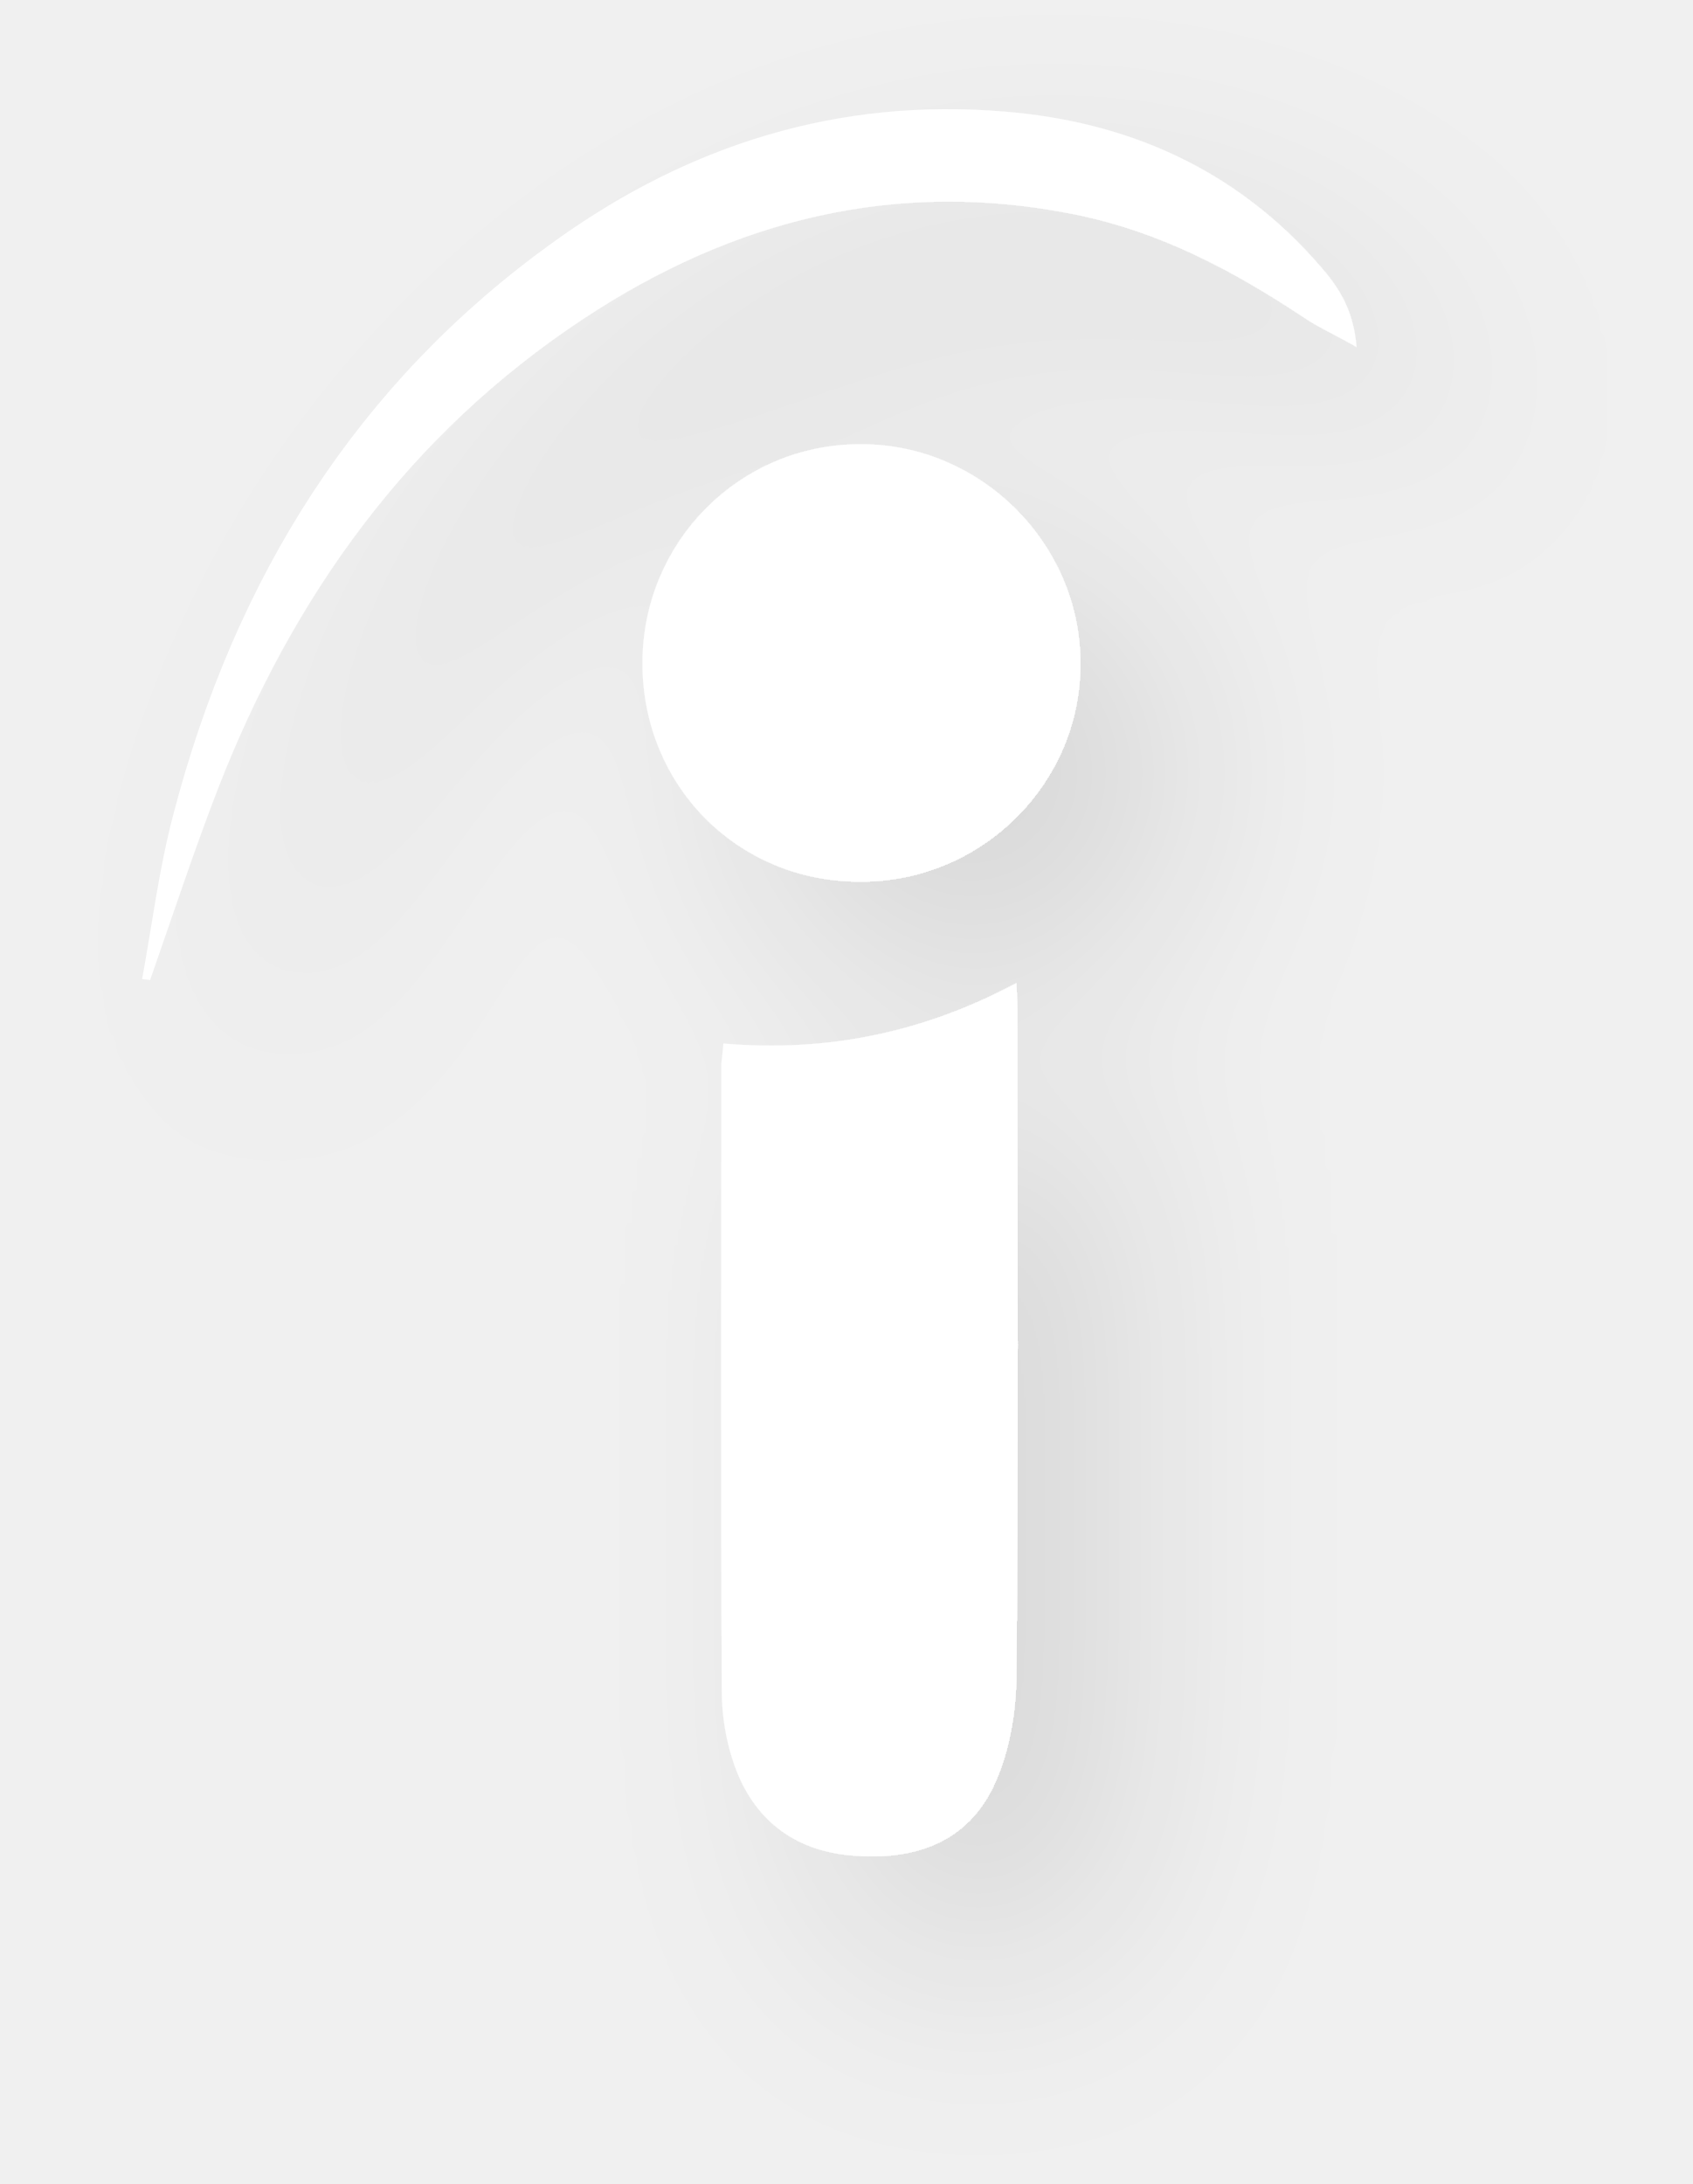
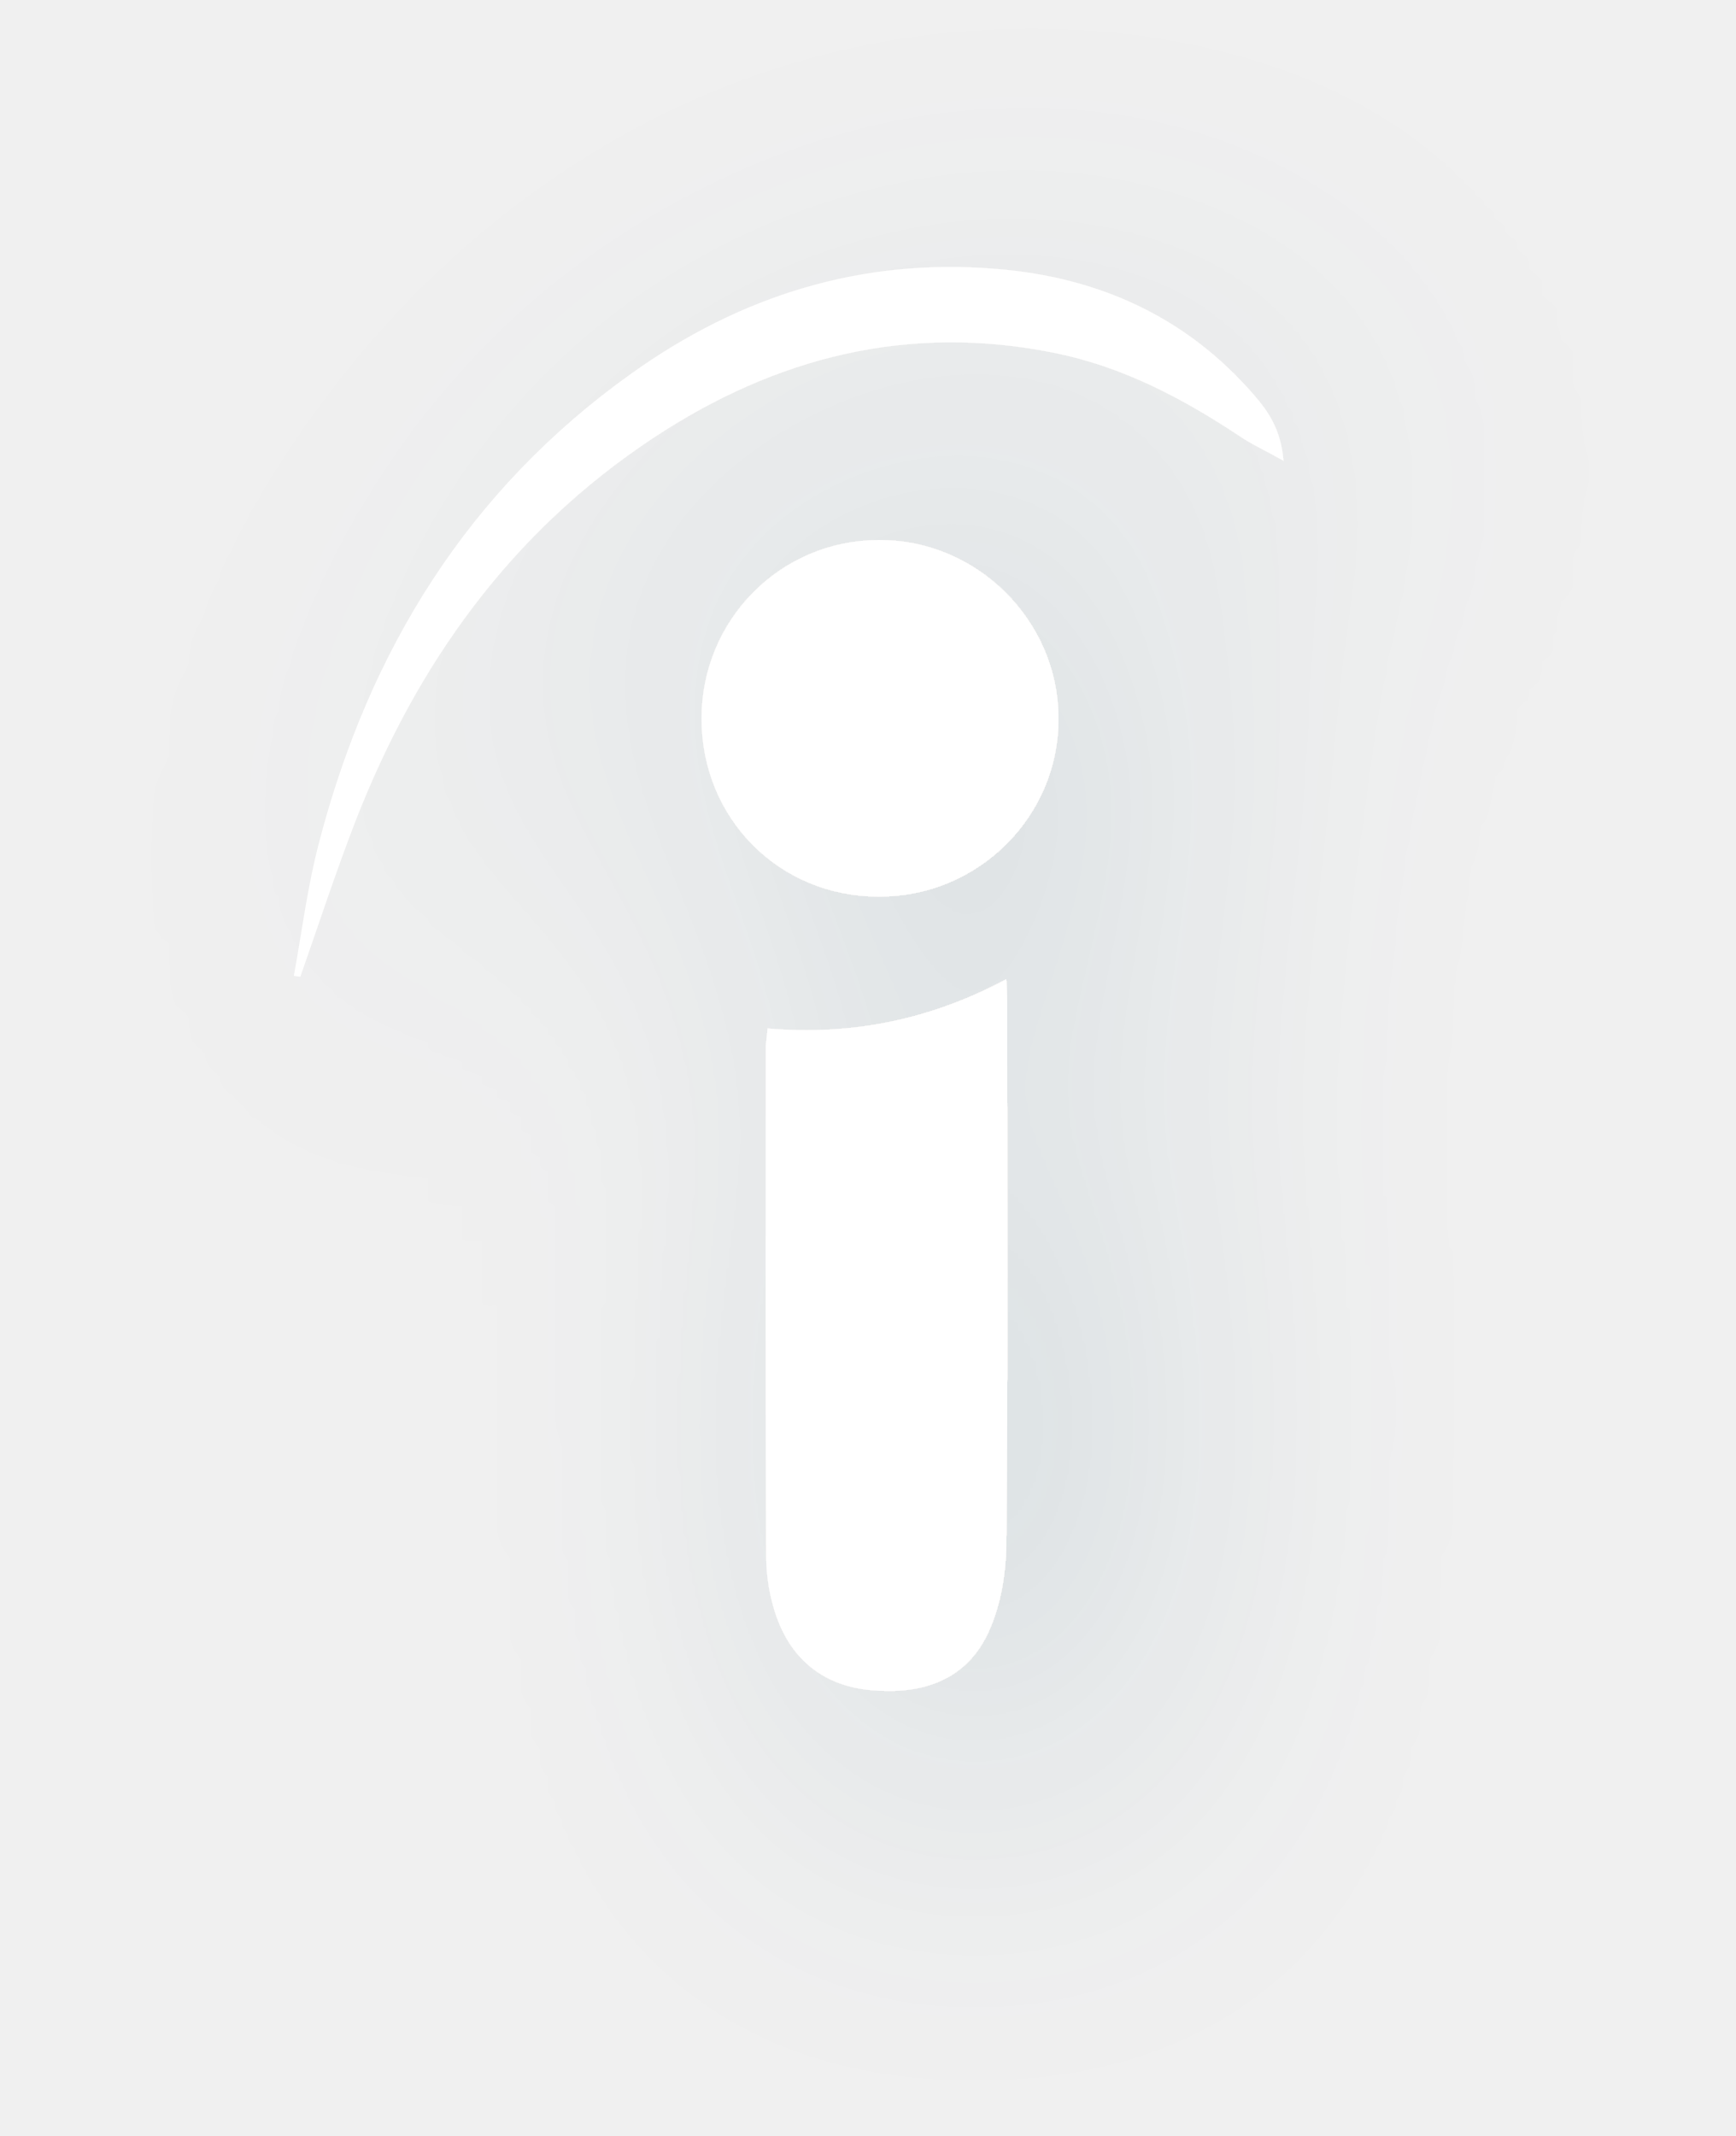
- <svg xmlns="http://www.w3.org/2000/svg" width="31" height="40" viewBox="0 0 31 40" fill="none">
-   <g filter="url(#filter0_d_150_277)">
-     <path d="M13.249 19.112C15.168 19.276 16.921 18.908 18.616 18.007C18.626 18.221 18.635 18.375 18.635 18.53C18.635 22.599 18.655 26.658 18.616 30.726C18.606 31.366 18.49 32.063 18.229 32.644C17.735 33.758 16.727 34.088 15.574 33.981C14.528 33.884 13.802 33.313 13.453 32.334C13.298 31.898 13.22 31.424 13.22 30.959C13.201 27.132 13.211 23.316 13.211 19.489C13.22 19.383 13.24 19.267 13.249 19.112Z" fill="white" />
-     <path d="M11.767 12.147C11.767 9.929 13.54 8.136 15.758 8.136C17.948 8.127 19.778 9.938 19.788 12.127C19.808 14.336 17.986 16.157 15.749 16.148C13.511 16.148 11.767 14.394 11.767 12.147Z" fill="white" />
-     <path d="M2.604 17.93C2.788 16.922 2.914 15.905 3.175 14.917C4.299 10.616 6.517 7.013 10.188 4.397C12.639 2.644 15.361 1.792 18.384 2.043C20.67 2.227 22.655 3.109 24.186 4.882C24.506 5.25 24.787 5.657 24.845 6.354C24.438 6.122 24.128 5.986 23.847 5.792C22.559 4.94 21.232 4.242 19.711 3.932C16.427 3.264 13.434 4.02 10.682 5.841C7.486 7.952 5.364 10.917 3.989 14.452C3.543 15.605 3.156 16.787 2.749 17.949C2.71 17.94 2.652 17.94 2.604 17.93Z" fill="white" />
+ <svg xmlns="http://www.w3.org/2000/svg" width="39" height="48" viewBox="0 0 39 48" fill="none">
+   <g filter="url(#filter0_d_24_79)">
+     <path d="M17.25 23.112C19.168 23.276 20.921 22.908 22.616 22.007C22.626 22.221 22.635 22.375 22.635 22.53C22.635 26.599 22.655 30.658 22.616 34.726C22.606 35.366 22.49 36.063 22.229 36.644C21.735 37.758 20.727 38.088 19.574 37.981C18.528 37.884 17.802 37.313 17.453 36.334C17.298 35.898 17.22 35.424 17.22 34.959C17.201 31.132 17.211 27.316 17.211 23.489C17.22 23.383 17.24 23.267 17.25 23.112Z" fill="white" />
+     <path d="M15.767 16.147C15.767 13.928 17.54 12.136 19.758 12.136C21.948 12.127 23.778 13.938 23.788 16.127C23.808 18.336 21.986 20.157 19.749 20.148C17.511 20.148 15.767 18.394 15.767 16.147Z" fill="white" />
+     <path d="M6.604 21.93C6.788 20.922 6.914 19.905 7.175 18.917C8.299 14.616 10.517 11.013 14.188 8.397C16.639 6.644 19.361 5.792 22.384 6.043C24.67 6.227 26.655 7.109 28.186 8.882C28.506 9.25 28.787 9.657 28.845 10.354C28.438 10.122 28.128 9.986 27.847 9.792C26.559 8.94 25.232 8.242 23.711 7.932C20.427 7.264 17.434 8.02 14.682 9.841C11.486 11.952 9.364 14.917 7.989 18.452C7.543 19.605 7.156 20.787 6.749 21.949C6.71 21.94 6.652 21.94 6.604 21.93Z" fill="white" />
  </g>
  <defs>
-     <filter id="filter0_d_150_277" x="0.604" y="0" width="30.241" height="40" filterUnits="userSpaceOnUse" color-interpolation-filters="sRGB">
+     <filter id="filter0_d_24_79" x="0.604" y="0" width="38.241" height="48" filterUnits="userSpaceOnUse" color-interpolation-filters="sRGB">
      <feFlood flood-opacity="0" result="BackgroundImageFix" />
      <feColorMatrix in="SourceAlpha" type="matrix" values="0 0 0 0 0 0 0 0 0 0 0 0 0 0 0 0 0 0 127 0" result="hardAlpha" />
      <feOffset dx="2" dy="2" />
-       <feGaussianBlur stdDeviation="2" />
+       <feGaussianBlur stdDeviation="4" />
      <feComposite in2="hardAlpha" operator="out" />
-       <feColorMatrix type="matrix" values="0 0 0 0 0 0 0 0 0 0 0 0 0 0 0 0 0 0 0.1 0" />
-       <feBlend mode="normal" in2="BackgroundImageFix" result="effect1_dropShadow_150_277" />
-       <feBlend mode="normal" in="SourceGraphic" in2="effect1_dropShadow_150_277" result="shape" />
+       <feColorMatrix type="matrix" values="0 0 0 0 0 0 0 0 0 0.265 0 0 0 0 0.379 0 0 0 0.15 0" />
+       <feBlend mode="normal" in2="BackgroundImageFix" result="effect1_dropShadow_24_79" />
+       <feBlend mode="normal" in="SourceGraphic" in2="effect1_dropShadow_24_79" result="shape" />
    </filter>
  </defs>
</svg>
